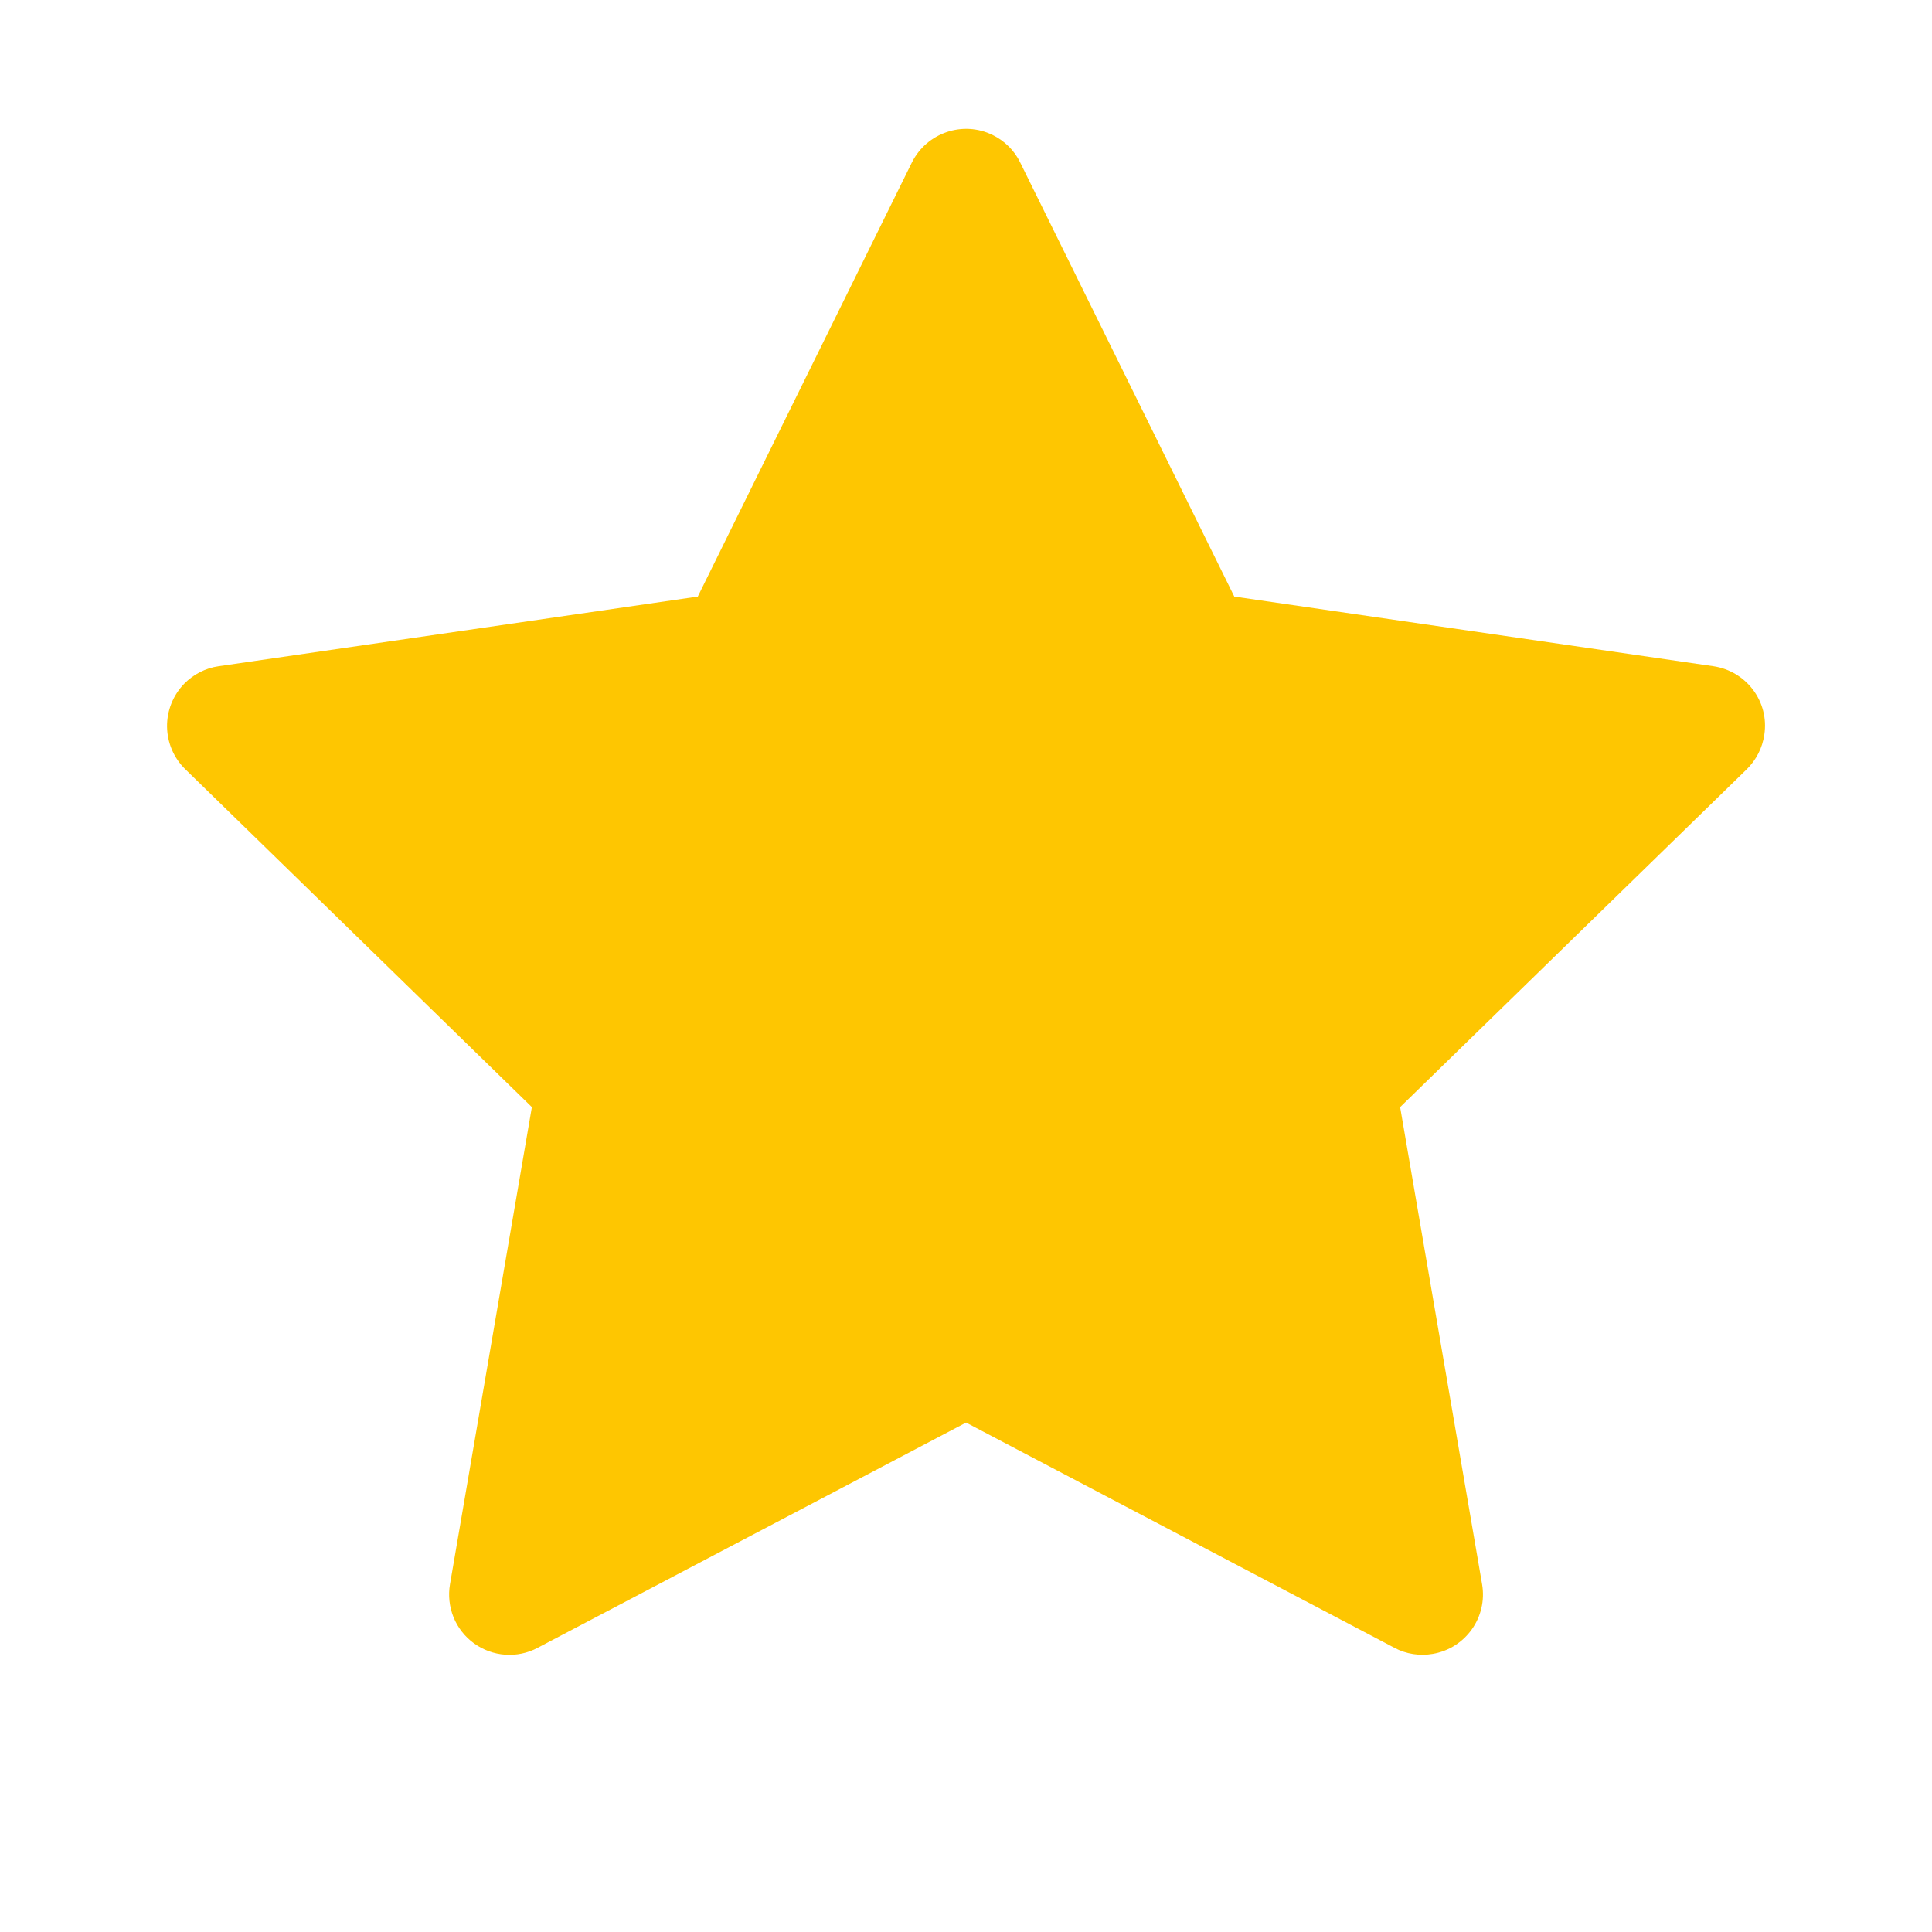
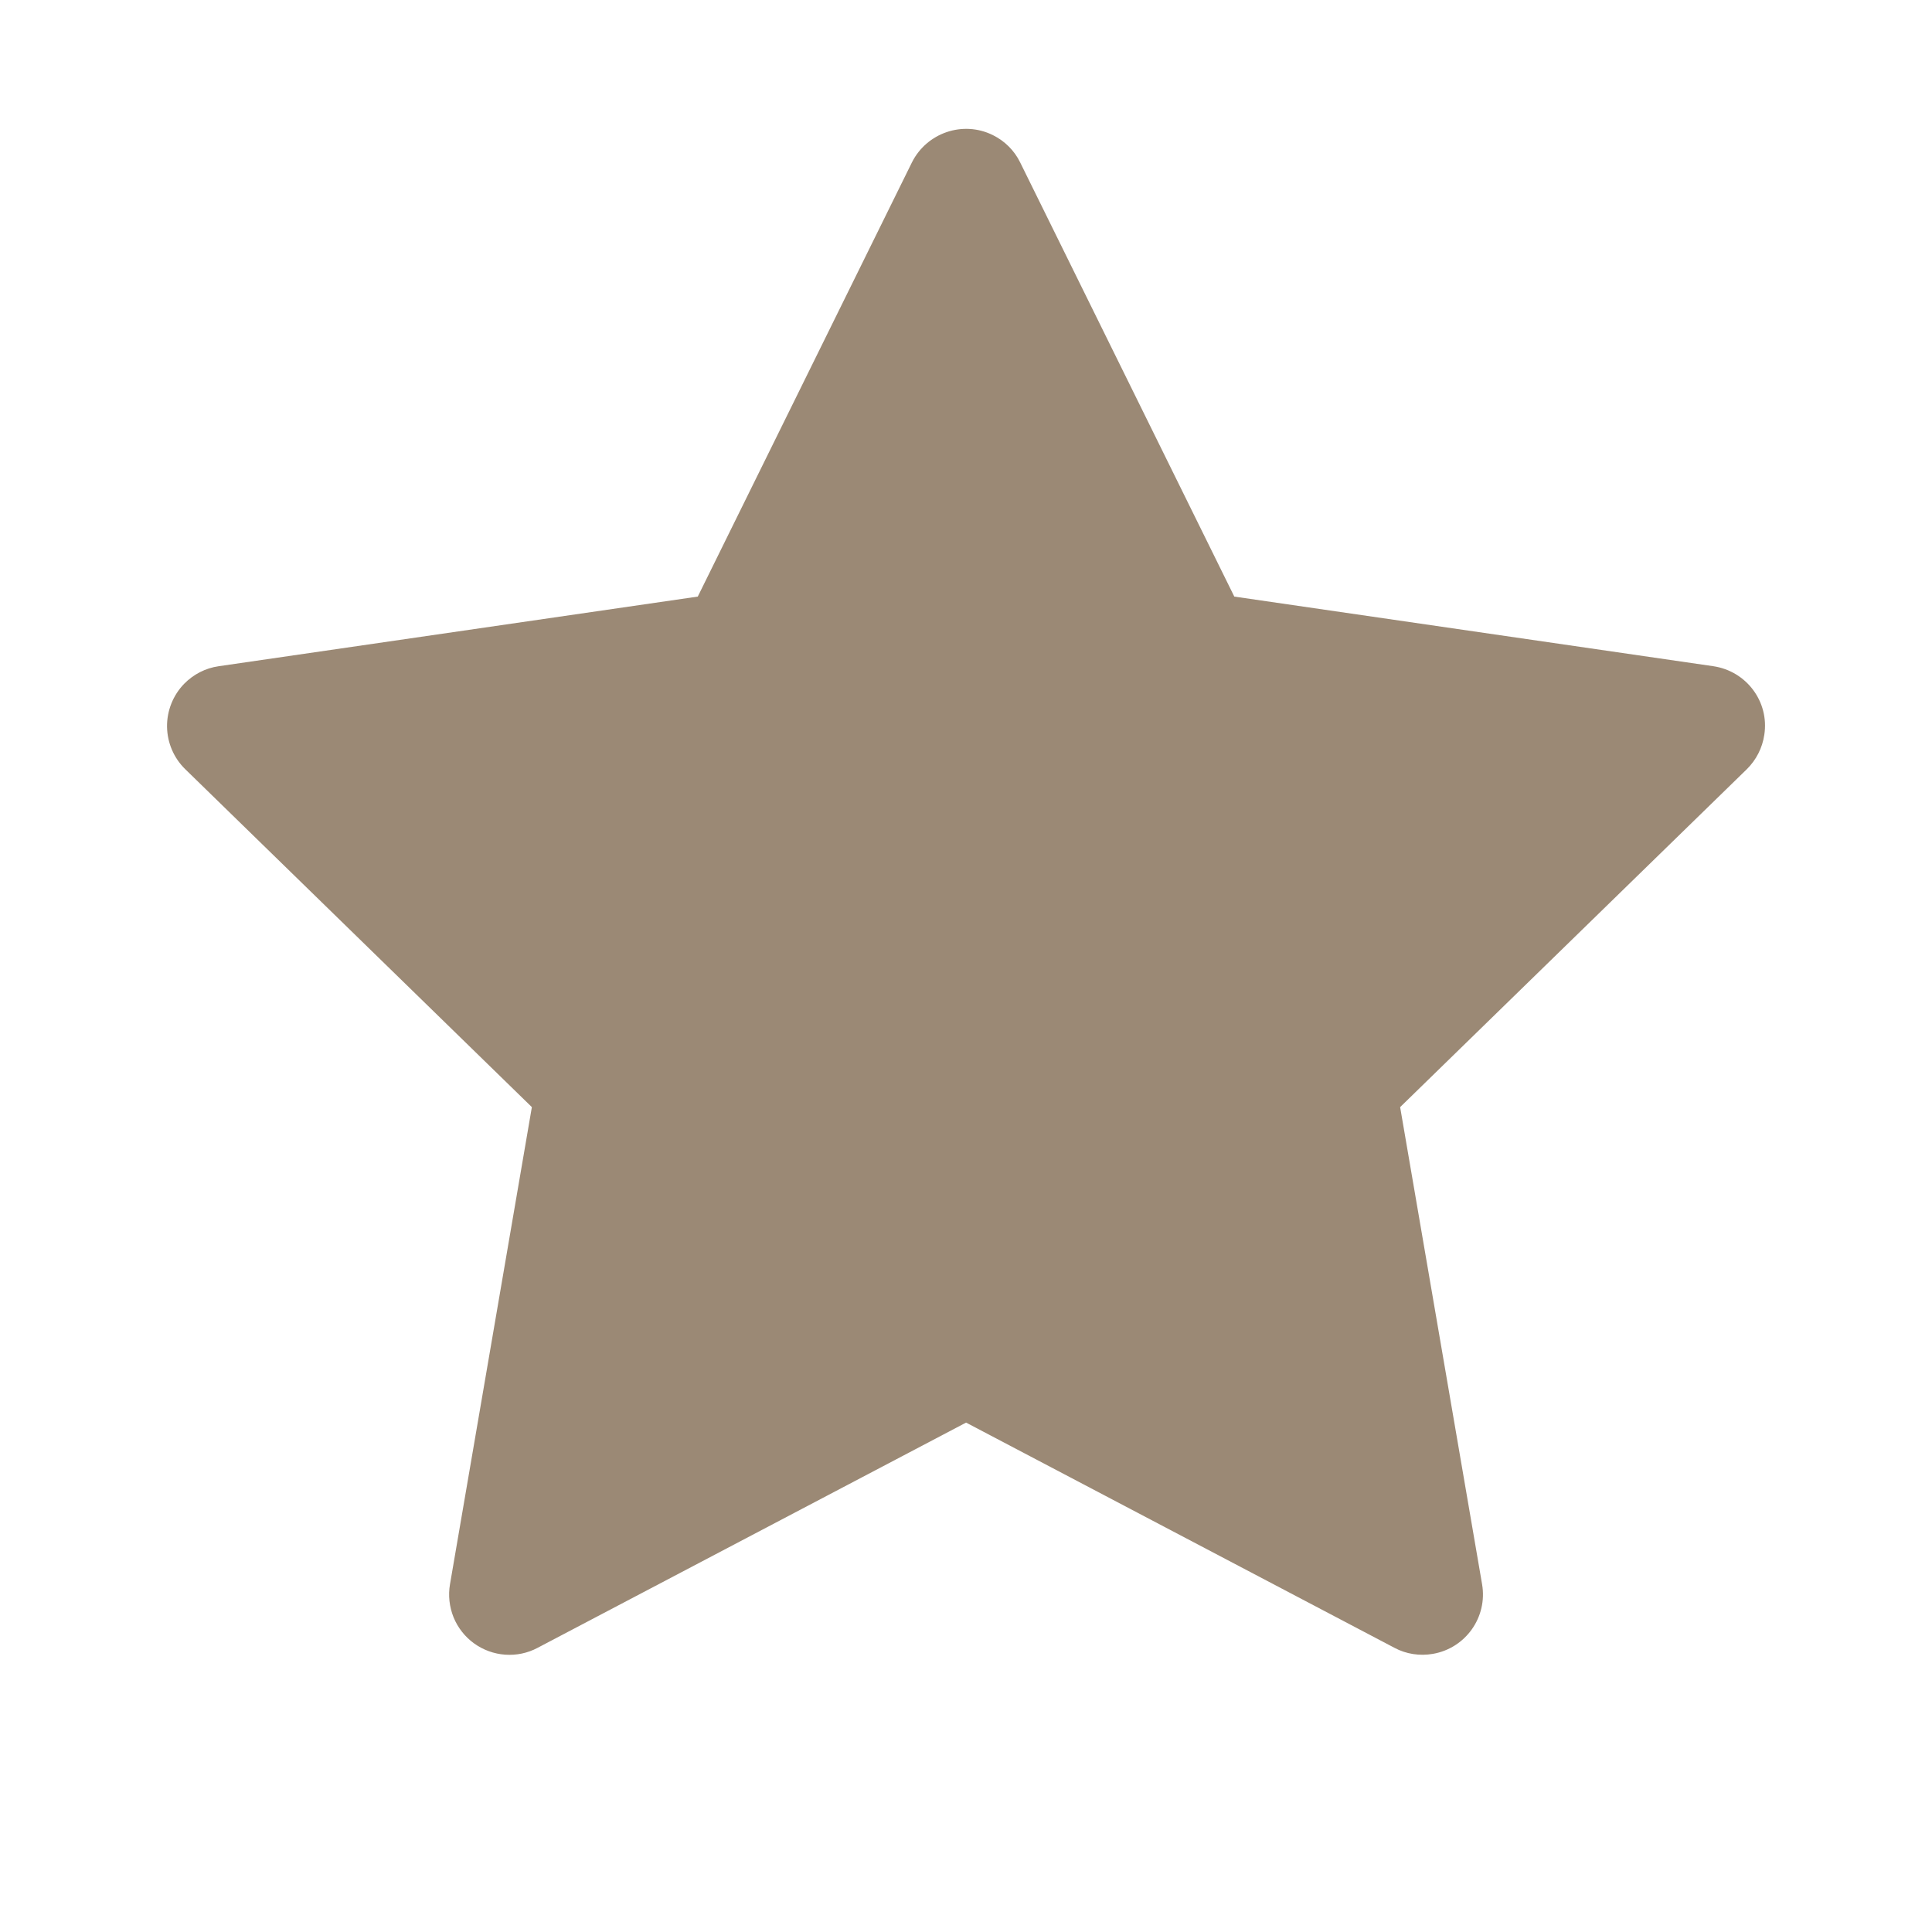
<svg xmlns="http://www.w3.org/2000/svg" width="24" height="24" viewBox="0 0 24 24" fill="none">
-   <path d="M21.284 8.276L15.333 7.411L12.673 2.018C12.601 1.87 12.481 1.751 12.333 1.678C11.963 1.495 11.513 1.648 11.328 2.018L8.668 7.411L2.717 8.276C2.553 8.299 2.403 8.377 2.288 8.494C2.149 8.637 2.073 8.829 2.075 9.028C2.078 9.227 2.159 9.417 2.302 9.556L6.607 13.753L5.59 19.68C5.566 19.818 5.582 19.96 5.634 20.09C5.687 20.22 5.775 20.332 5.888 20.414C6.001 20.496 6.135 20.545 6.275 20.555C6.415 20.565 6.554 20.536 6.678 20.47L12.001 17.672L17.323 20.47C17.468 20.548 17.637 20.573 17.799 20.545C18.207 20.475 18.481 20.088 18.411 19.68L17.393 13.753L21.699 9.556C21.816 9.441 21.893 9.291 21.917 9.127C21.98 8.716 21.694 8.337 21.284 8.276V8.276Z" fill="#FEC601" />
+   <path d="M21.284 8.276L15.333 7.411L12.673 2.018C12.601 1.87 12.481 1.751 12.333 1.678C11.963 1.495 11.513 1.648 11.328 2.018L8.668 7.411L2.717 8.276C2.553 8.299 2.403 8.377 2.288 8.494C2.149 8.637 2.073 8.829 2.075 9.028C2.078 9.227 2.159 9.417 2.302 9.556L6.607 13.753L5.59 19.68C5.566 19.818 5.582 19.96 5.634 20.09C5.687 20.22 5.775 20.332 5.888 20.414C6.001 20.496 6.135 20.545 6.275 20.555C6.415 20.565 6.554 20.536 6.678 20.47L12.001 17.672L17.323 20.47C17.468 20.548 17.637 20.573 17.799 20.545C18.207 20.475 18.481 20.088 18.411 19.68L17.393 13.753L21.699 9.556C21.816 9.441 21.893 9.291 21.917 9.127C21.98 8.716 21.694 8.337 21.284 8.276V8.276Z" fill="#9B8975" />
</svg>
